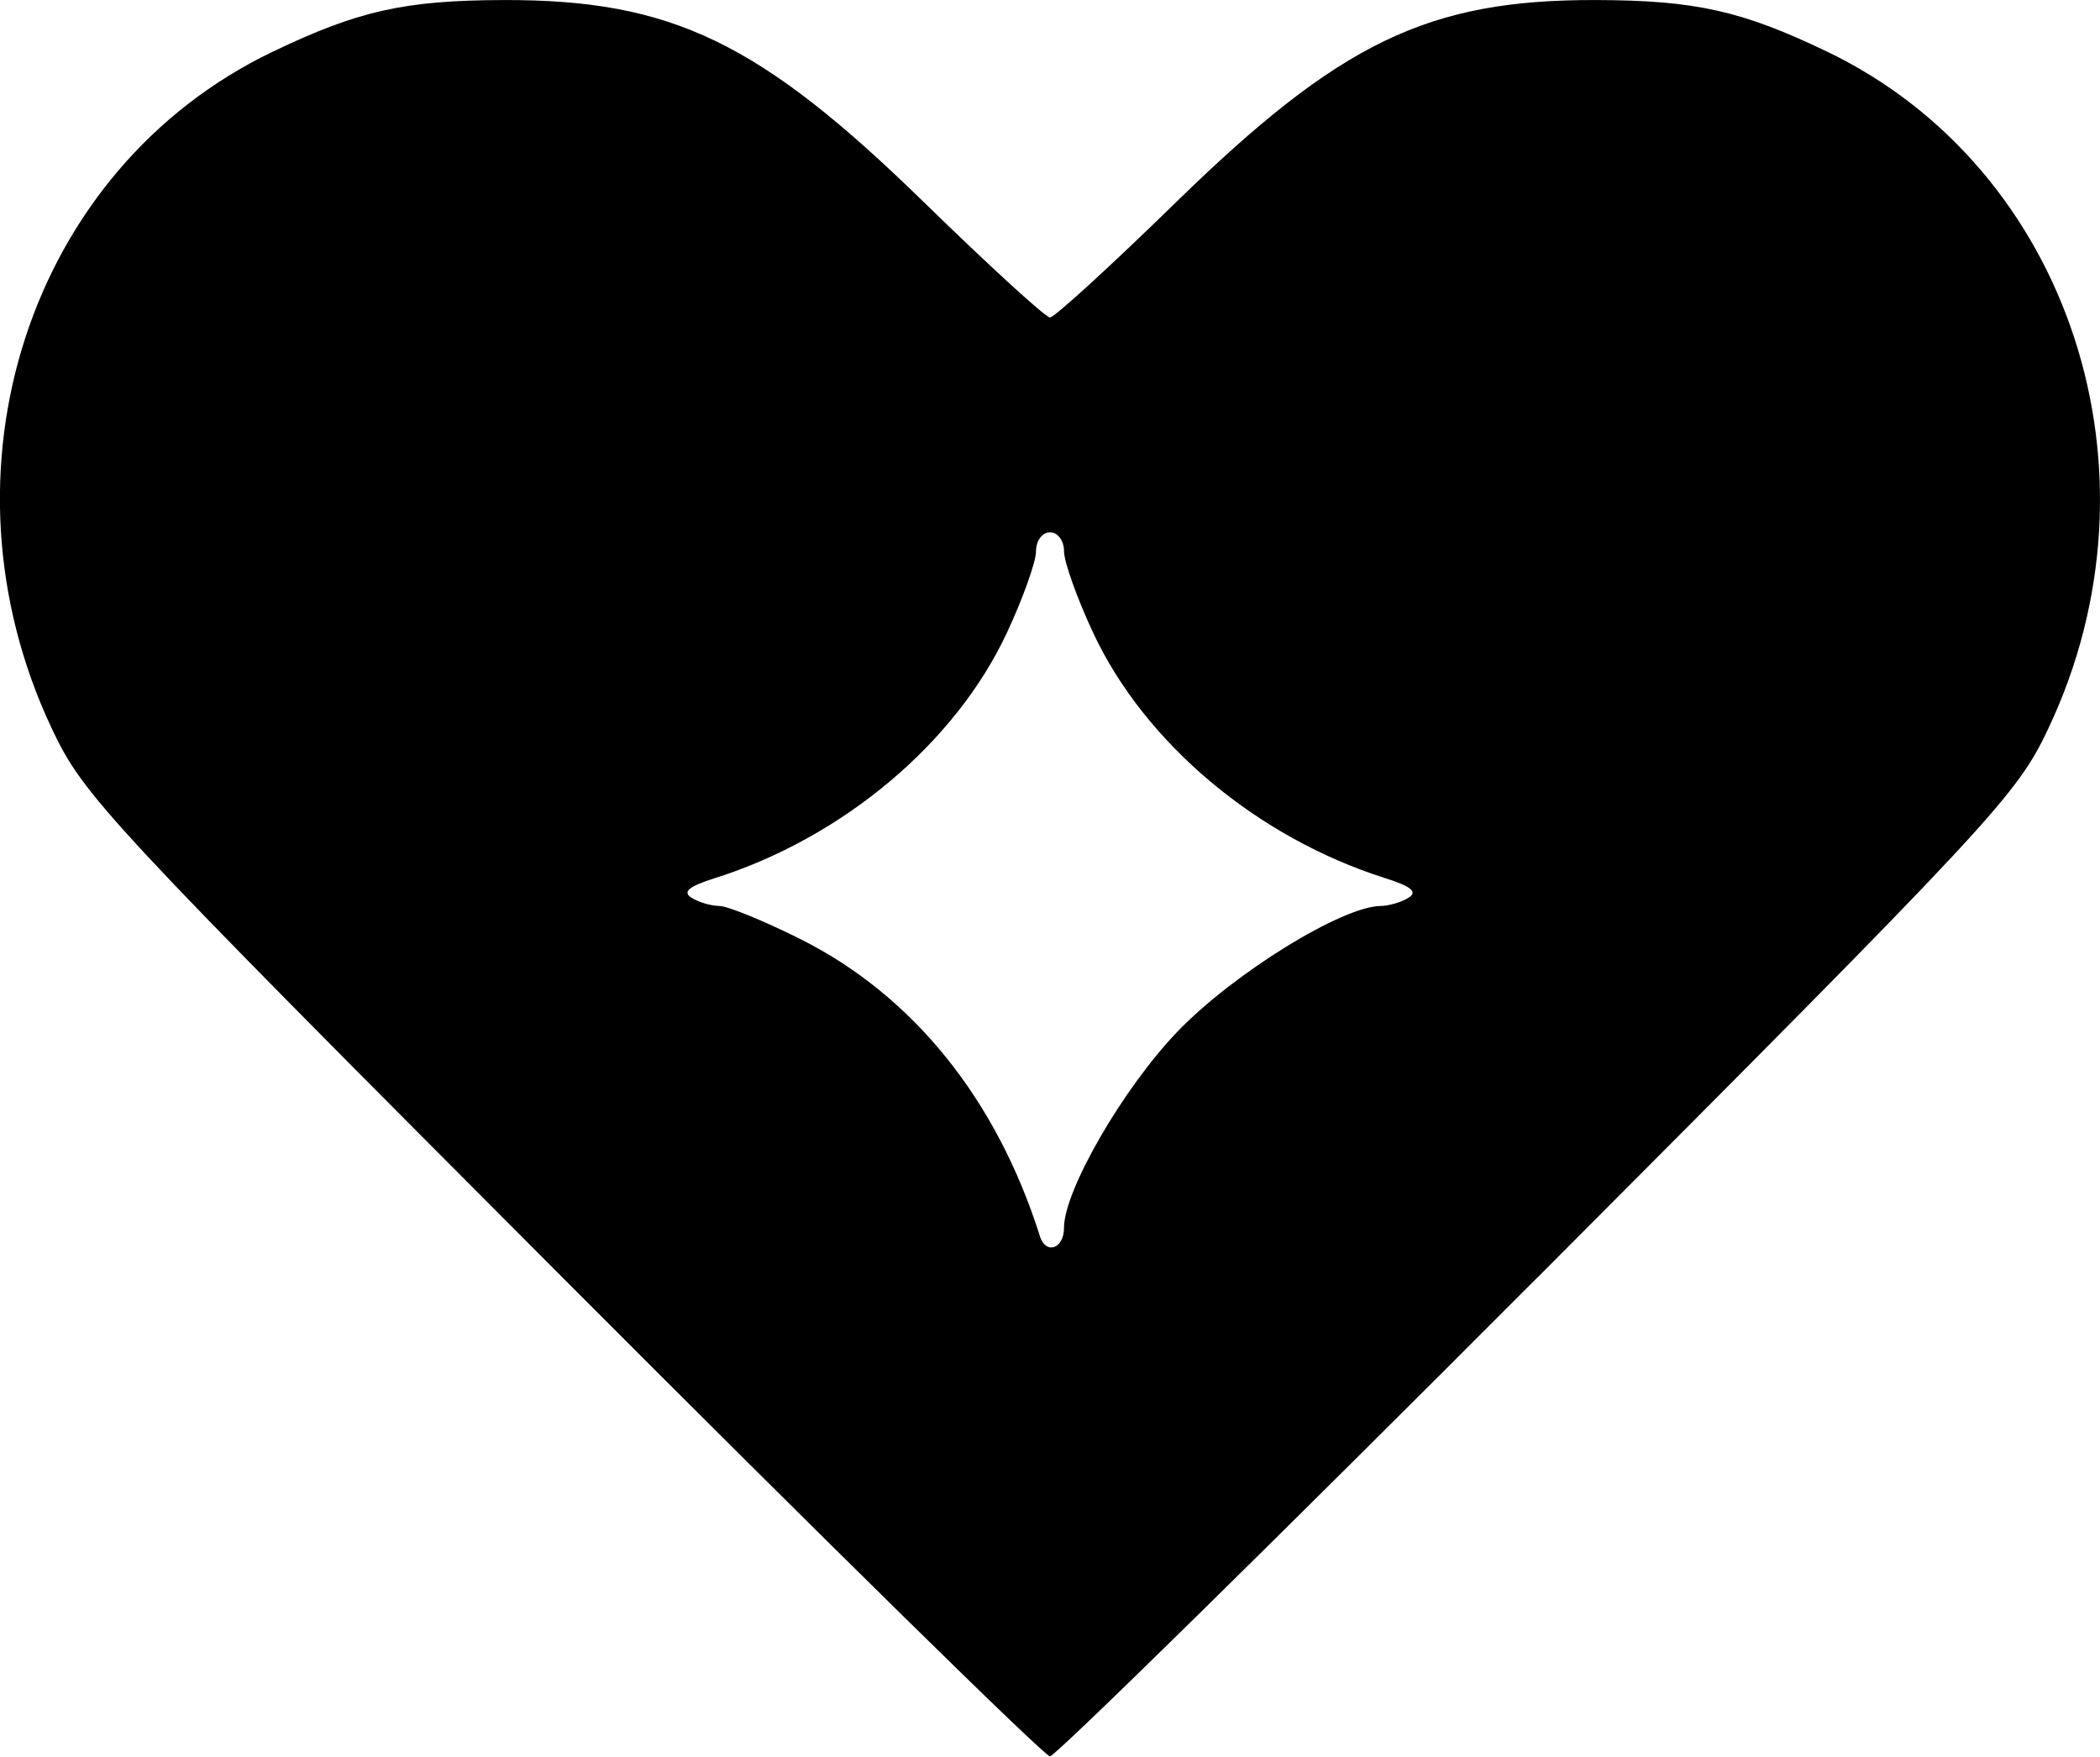
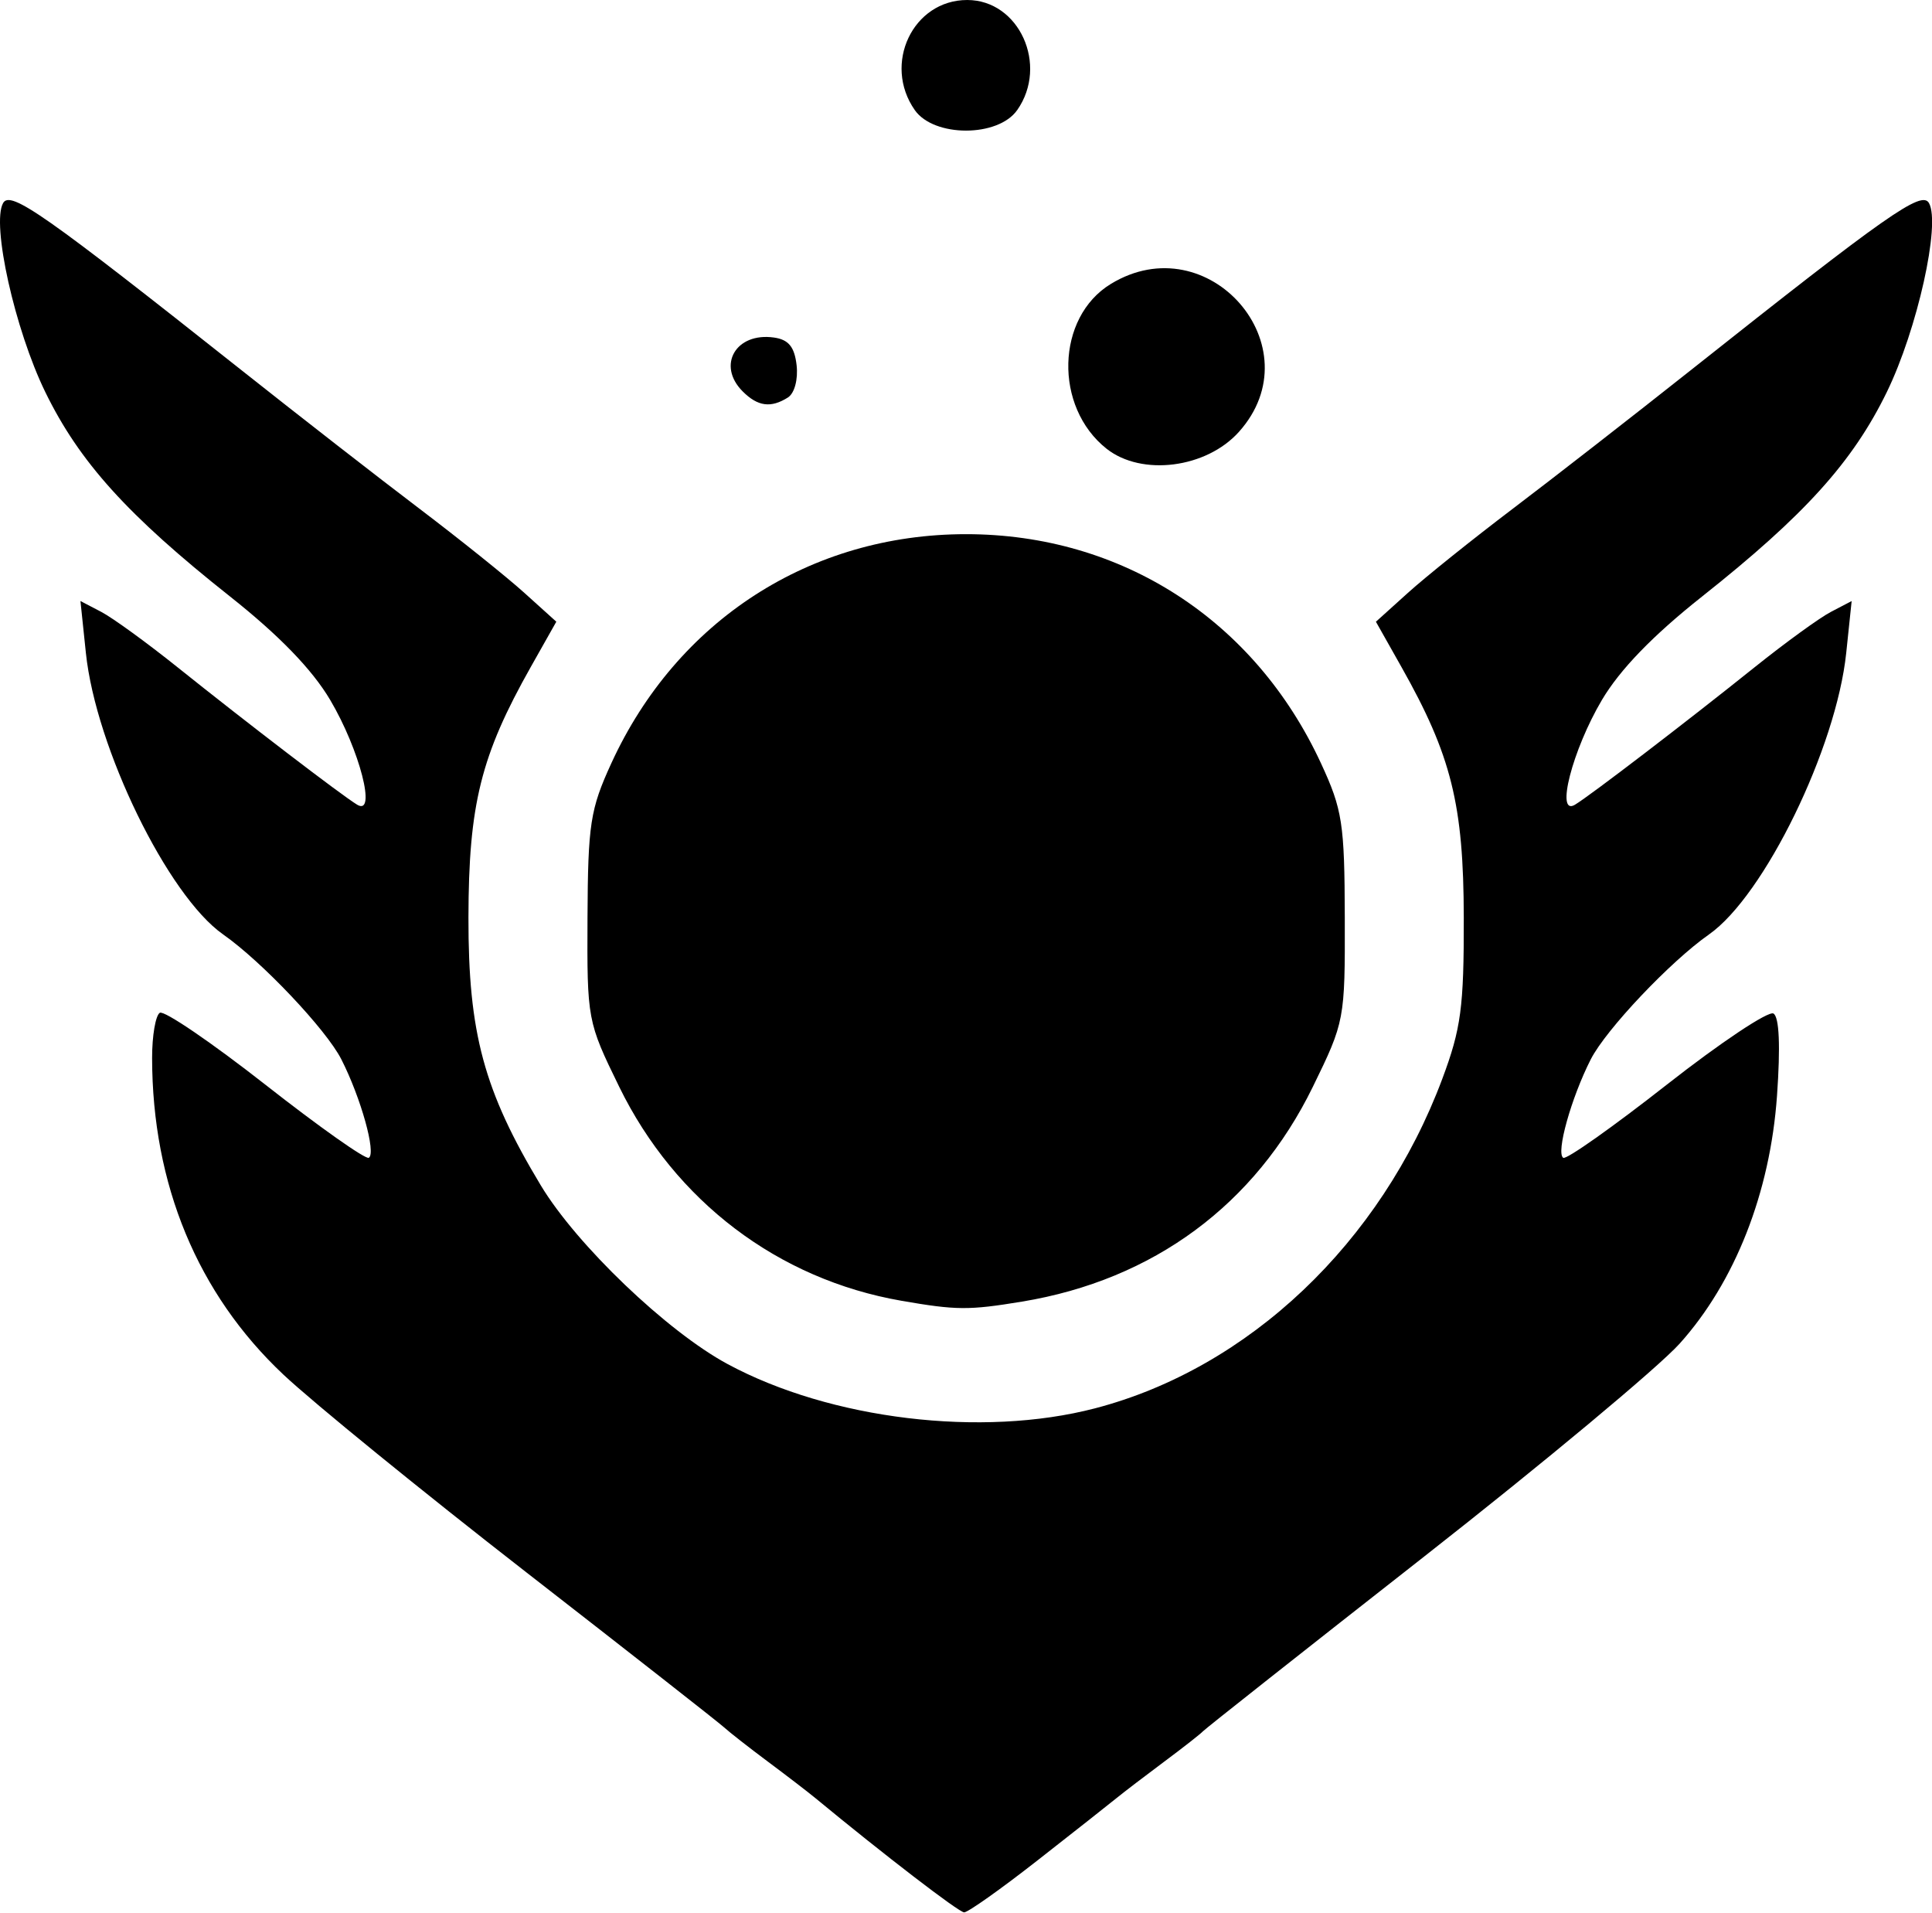
- <svg xmlns="http://www.w3.org/2000/svg" viewBox="0 0 59.457 49.735" height="187.976" width="224.72">
-   <path d="M29.442 35.002c-1.229-3.882-3.598-6.817-6.787-8.413-1.023-.512-2.052-.932-2.287-.934-.235-.002-.591-.107-.79-.234-.263-.167-.081-.319.661-.554 3.62-1.146 6.808-3.822 8.266-6.942.455-.973.827-2.013.827-2.31 0-.304.174-.54.397-.54s.397.236.397.54c0 .297.372 1.337.827 2.31 1.459 3.12 4.646 5.796 8.266 6.942.743.235.924.387.661.554-.199.126-.555.231-.79.234-1.096.01-4.176 1.915-5.755 3.56-1.535 1.599-3.21 4.495-3.21 5.551 0 .598-.514.775-.685.237zm14.088 1.174c12.954-12.989 13.564-13.643 14.463-15.544 3.433-7.251.619-15.865-6.263-19.17-2.413-1.159-3.73-1.453-6.534-1.461-4.759-.014-7.249 1.186-11.916 5.742-1.83 1.786-3.428 3.248-3.552 3.248-.123 0-1.721-1.462-3.552-3.248-4.667-4.556-7.157-5.755-11.916-5.742-2.808.008-4.12.302-6.55 1.469-6.885 3.306-9.678 11.88-6.243 19.162.898 1.903 1.488 2.538 14.46 15.544 7.438 7.458 13.648 13.56 13.8 13.56.152 0 6.362-6.102 13.8-13.56z" />
+ <svg xmlns="http://www.w3.org/2000/svg" viewBox="0 0 59.344 58.73" height="221.973" width="224.293">
+   <path d="M31.245 3.381C32.213 1.998 31.305 0 29.709 0c-1.668 0-2.602 1.963-1.61 3.381.588.84 2.557.84 3.145 0zm-7.041 8.824c.2-.127.314-.554.265-.988-.065-.565-.247-.788-.697-.851-1.17-.166-1.761.853-.959 1.655.464.464.867.517 1.391.185zm13.854 1.055c2.329-2.606-.937-6.37-3.939-4.539-1.683 1.026-1.752 3.778-.128 5.061 1.08.852 3.066.598 4.066-.521zm-6.665 26.714c4.034-.666 7.163-2.976 8.932-6.595.978-2.001.99-2.063.982-5.2-.007-2.893-.072-3.314-.732-4.739-2.036-4.399-6.121-7.035-10.902-7.035-4.783 0-8.884 2.648-10.895 7.035-.649 1.415-.718 1.866-.732 4.739-.015 3.143-.005 3.195.975 5.2 1.717 3.513 4.882 5.911 8.667 6.569 1.688.293 2.068.296 3.704.026zm.47 17.165c1.124-.879 2.222-1.745 2.44-1.923.218-.178.873-.678 1.455-1.112.582-.433 1.118-.853 1.191-.933.073-.08 3.13-2.494 6.794-5.366 3.664-2.871 7.195-5.814 7.848-6.539 1.702-1.893 2.781-4.637 2.992-7.612.108-1.524.07-2.417-.108-2.527-.151-.093-1.626.889-3.278 2.185s-3.082 2.306-3.179 2.246c-.232-.142.243-1.843.845-3.025.466-.915 2.443-3.004 3.632-3.836 1.697-1.189 3.909-5.724 4.214-8.643l.167-1.595-.636.332c-.35.182-1.41.952-2.356 1.71-2.098 1.681-5.034 3.928-5.507 4.213-.607.366-.078-1.686.829-3.219.553-.933 1.566-1.98 3.075-3.175 3.147-2.493 4.629-4.133 5.676-6.281.934-1.915 1.658-5.164 1.294-5.803-.225-.395-1.27.338-7.351 5.16-1.746 1.384-4.187 3.284-5.424 4.221-1.237.937-2.691 2.103-3.231 2.591l-.982.886.781 1.384c1.538 2.725 1.912 4.229 1.918 7.701.005 2.754-.083 3.412-.662 4.959-1.882 5.031-5.946 8.884-10.667 10.114-3.472.904-8.122.344-11.284-1.36-1.857-1-4.637-3.659-5.738-5.488-1.749-2.904-2.228-4.677-2.222-8.226.006-3.473.38-4.976 1.918-7.701l.781-1.384-.982-.886c-.54-.488-1.994-1.653-3.231-2.591-1.237-.937-3.678-2.837-5.424-4.221C1.365 6.573.321 5.84.096 6.235c-.364.64.36 3.888 1.294 5.803 1.047 2.148 2.529 3.788 5.676 6.281 1.509 1.195 2.522 2.242 3.075 3.175.907 1.533 1.436 3.585.829 3.219-.473-.285-3.409-2.532-5.507-4.213-.946-.758-2.006-1.528-2.356-1.71l-.636-.332.167 1.595c.305 2.919 2.517 7.454 4.214 8.643 1.189.832 3.166 2.921 3.632 3.836.602 1.182 1.076 2.883.845 3.025-.097.06-1.528-.951-3.179-2.246-1.652-1.295-3.11-2.288-3.241-2.207-.131.081-.238.706-.237 1.388.005 3.888 1.396 7.242 4.03 9.721.921.866 4.279 3.599 7.462 6.073 3.183 2.474 5.918 4.617 6.077 4.763.159.146.765.62 1.347 1.054.582.434 1.237.937 1.455 1.117 2.116 1.747 4.405 3.505 4.571 3.511.113.004 1.125-.712 2.249-1.592z" />
</svg>
